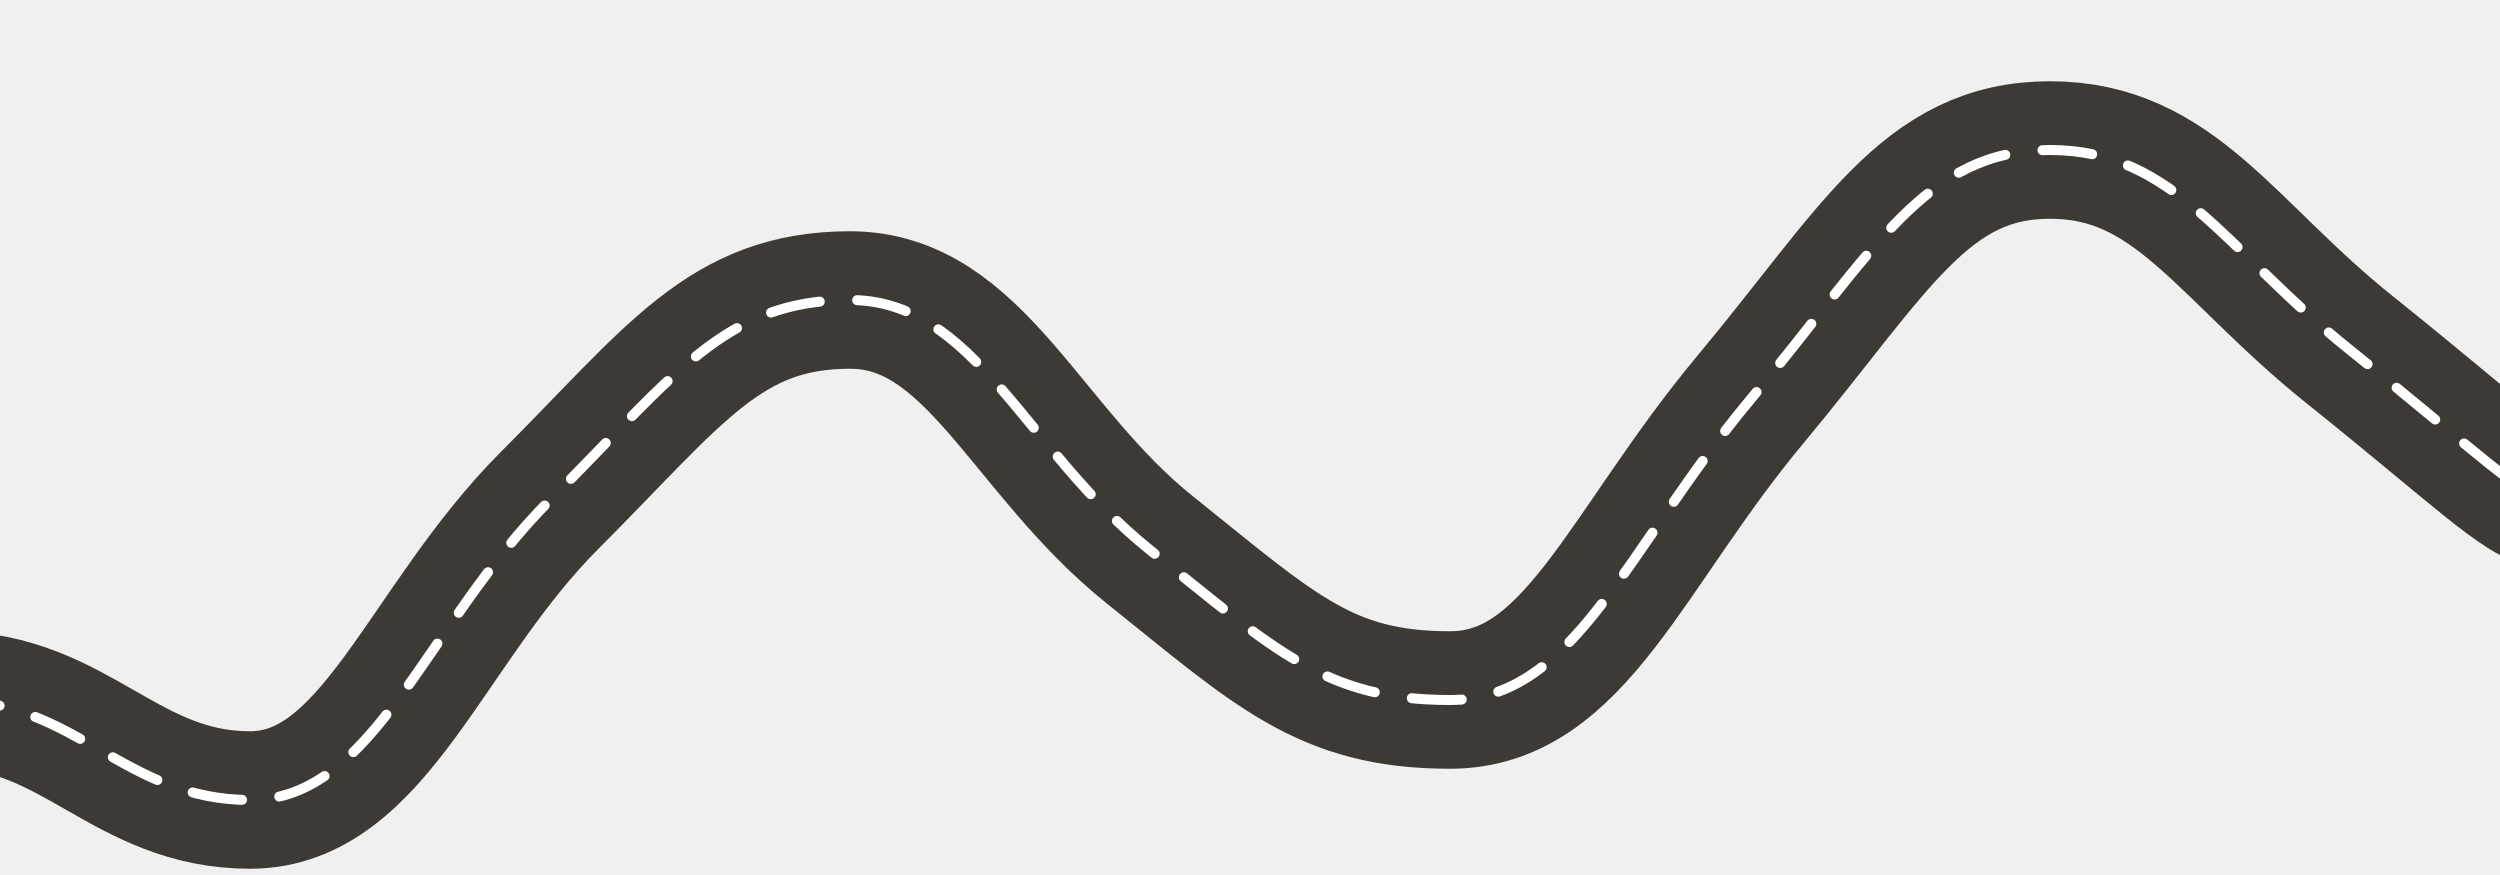
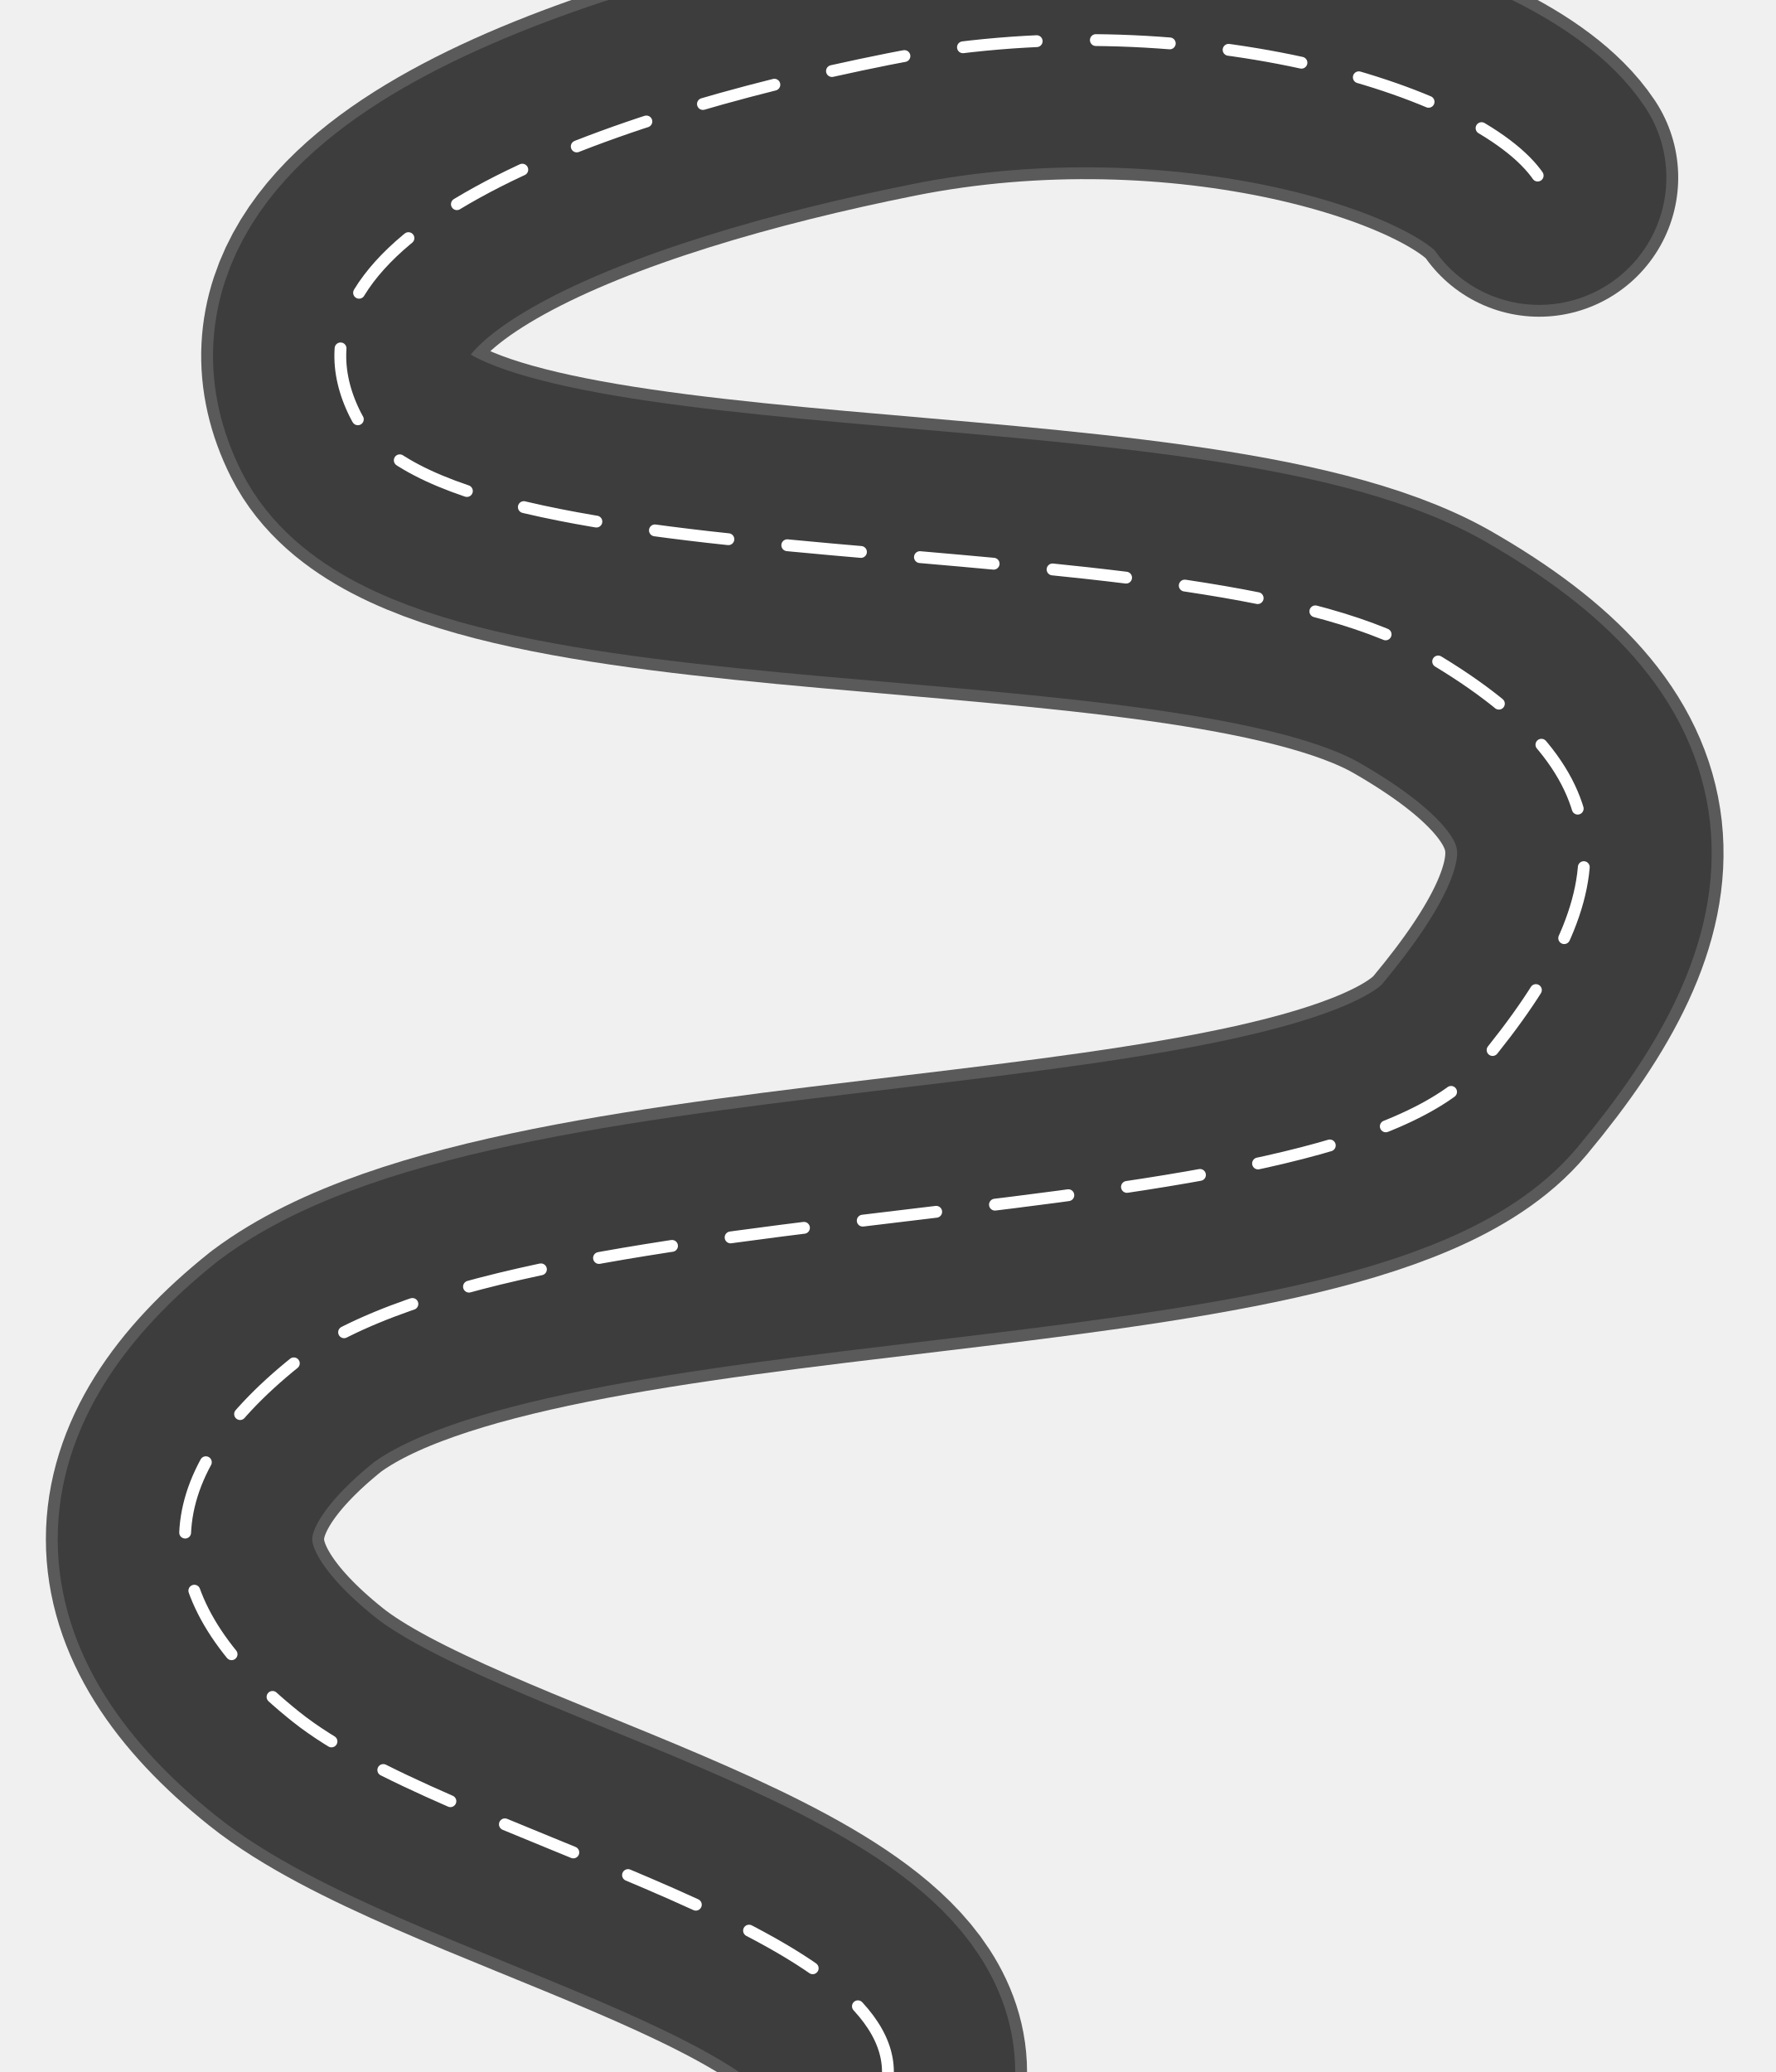
- <svg xmlns="http://www.w3.org/2000/svg" viewBox="0 0 1000 350" width="1000" height="350">
-   <path d="M-20,280            C30,280 50,320 100,320            C150,320 170,250 220,200            C270,150 290,120 340,120            C390,120 410,180 460,220            C510,260 530,280 580,280            C630,280 650,220 700,160            C750,100 770,60 820,60            C870,60 890,100 940,140            C990,180 1010,200 1020,200" fill="none" stroke="#3d3a36" stroke-width="55" stroke-linecap="round" stroke-linejoin="round" />
-   <path d="M-20,280            C30,280 50,320 100,320            C150,320 170,250 220,200            C270,150 290,120 340,120            C390,120 410,180 460,220            C510,260 530,280 580,280            C630,280 650,220 700,160            C750,100 770,60 820,60            C870,60 890,100 940,140            C990,180 1010,200 1020,200" fill="none" stroke="#ffffff" stroke-width="4" stroke-dasharray="20,15" stroke-linecap="round" />
+ <svg xmlns="http://www.w3.org/2000/svg" viewBox="0 0 600 700" width="600" height="700">
+   <defs>
+     <linearGradient id="roadGradient" x1="0%" y1="100%" x2="0%" y2="0%">
+       <stop offset="0%" style="stop-color:#4a4a4a" />
+       <stop offset="100%" style="stop-color:#2d2d2d" />
+     </linearGradient>
+   </defs>
+   <path d="M300,700            C300,650 150,620 100,580            C50,540 50,500 100,460            C180,400 450,420 500,360            C550,300 550,260 480,220            C400,175 150,200 120,140            C90,80 200,40 300,20            C400,0 500,30 520,60" fill="none" stroke="url(#roadGradient)" stroke-width="90" stroke-linecap="round" stroke-linejoin="round" />
+   <path d="M300,700            C300,650 150,620 100,580            C50,540 50,500 100,460            C180,400 450,420 500,360            C550,300 550,260 480,220            C400,175 150,200 120,140            C90,80 200,40 300,20            C400,0 500,30 520,60" fill="none" stroke="#5a5a5a" stroke-width="94" stroke-linecap="round" stroke-linejoin="round" />
+   <path d="M300,700            C300,650 150,620 100,580            C50,540 50,500 100,460            C180,400 450,420 500,360            C550,300 550,260 480,220            C400,175 150,200 120,140            C90,80 200,40 300,20            C400,0 500,30 520,60" fill="none" stroke="#3d3d3d" stroke-width="86" stroke-linecap="round" stroke-linejoin="round" />
+   <path d="M300,700            C300,650 150,620 100,580            C50,540 50,500 100,460            C180,400 450,420 500,360            C550,300 550,260 480,220            C400,175 150,200 120,140            C90,80 200,40 300,20            C400,0 500,30 520,60" fill="none" stroke="#ffffff" stroke-width="4" stroke-dasharray="25,20" stroke-linecap="round" />
</svg>
